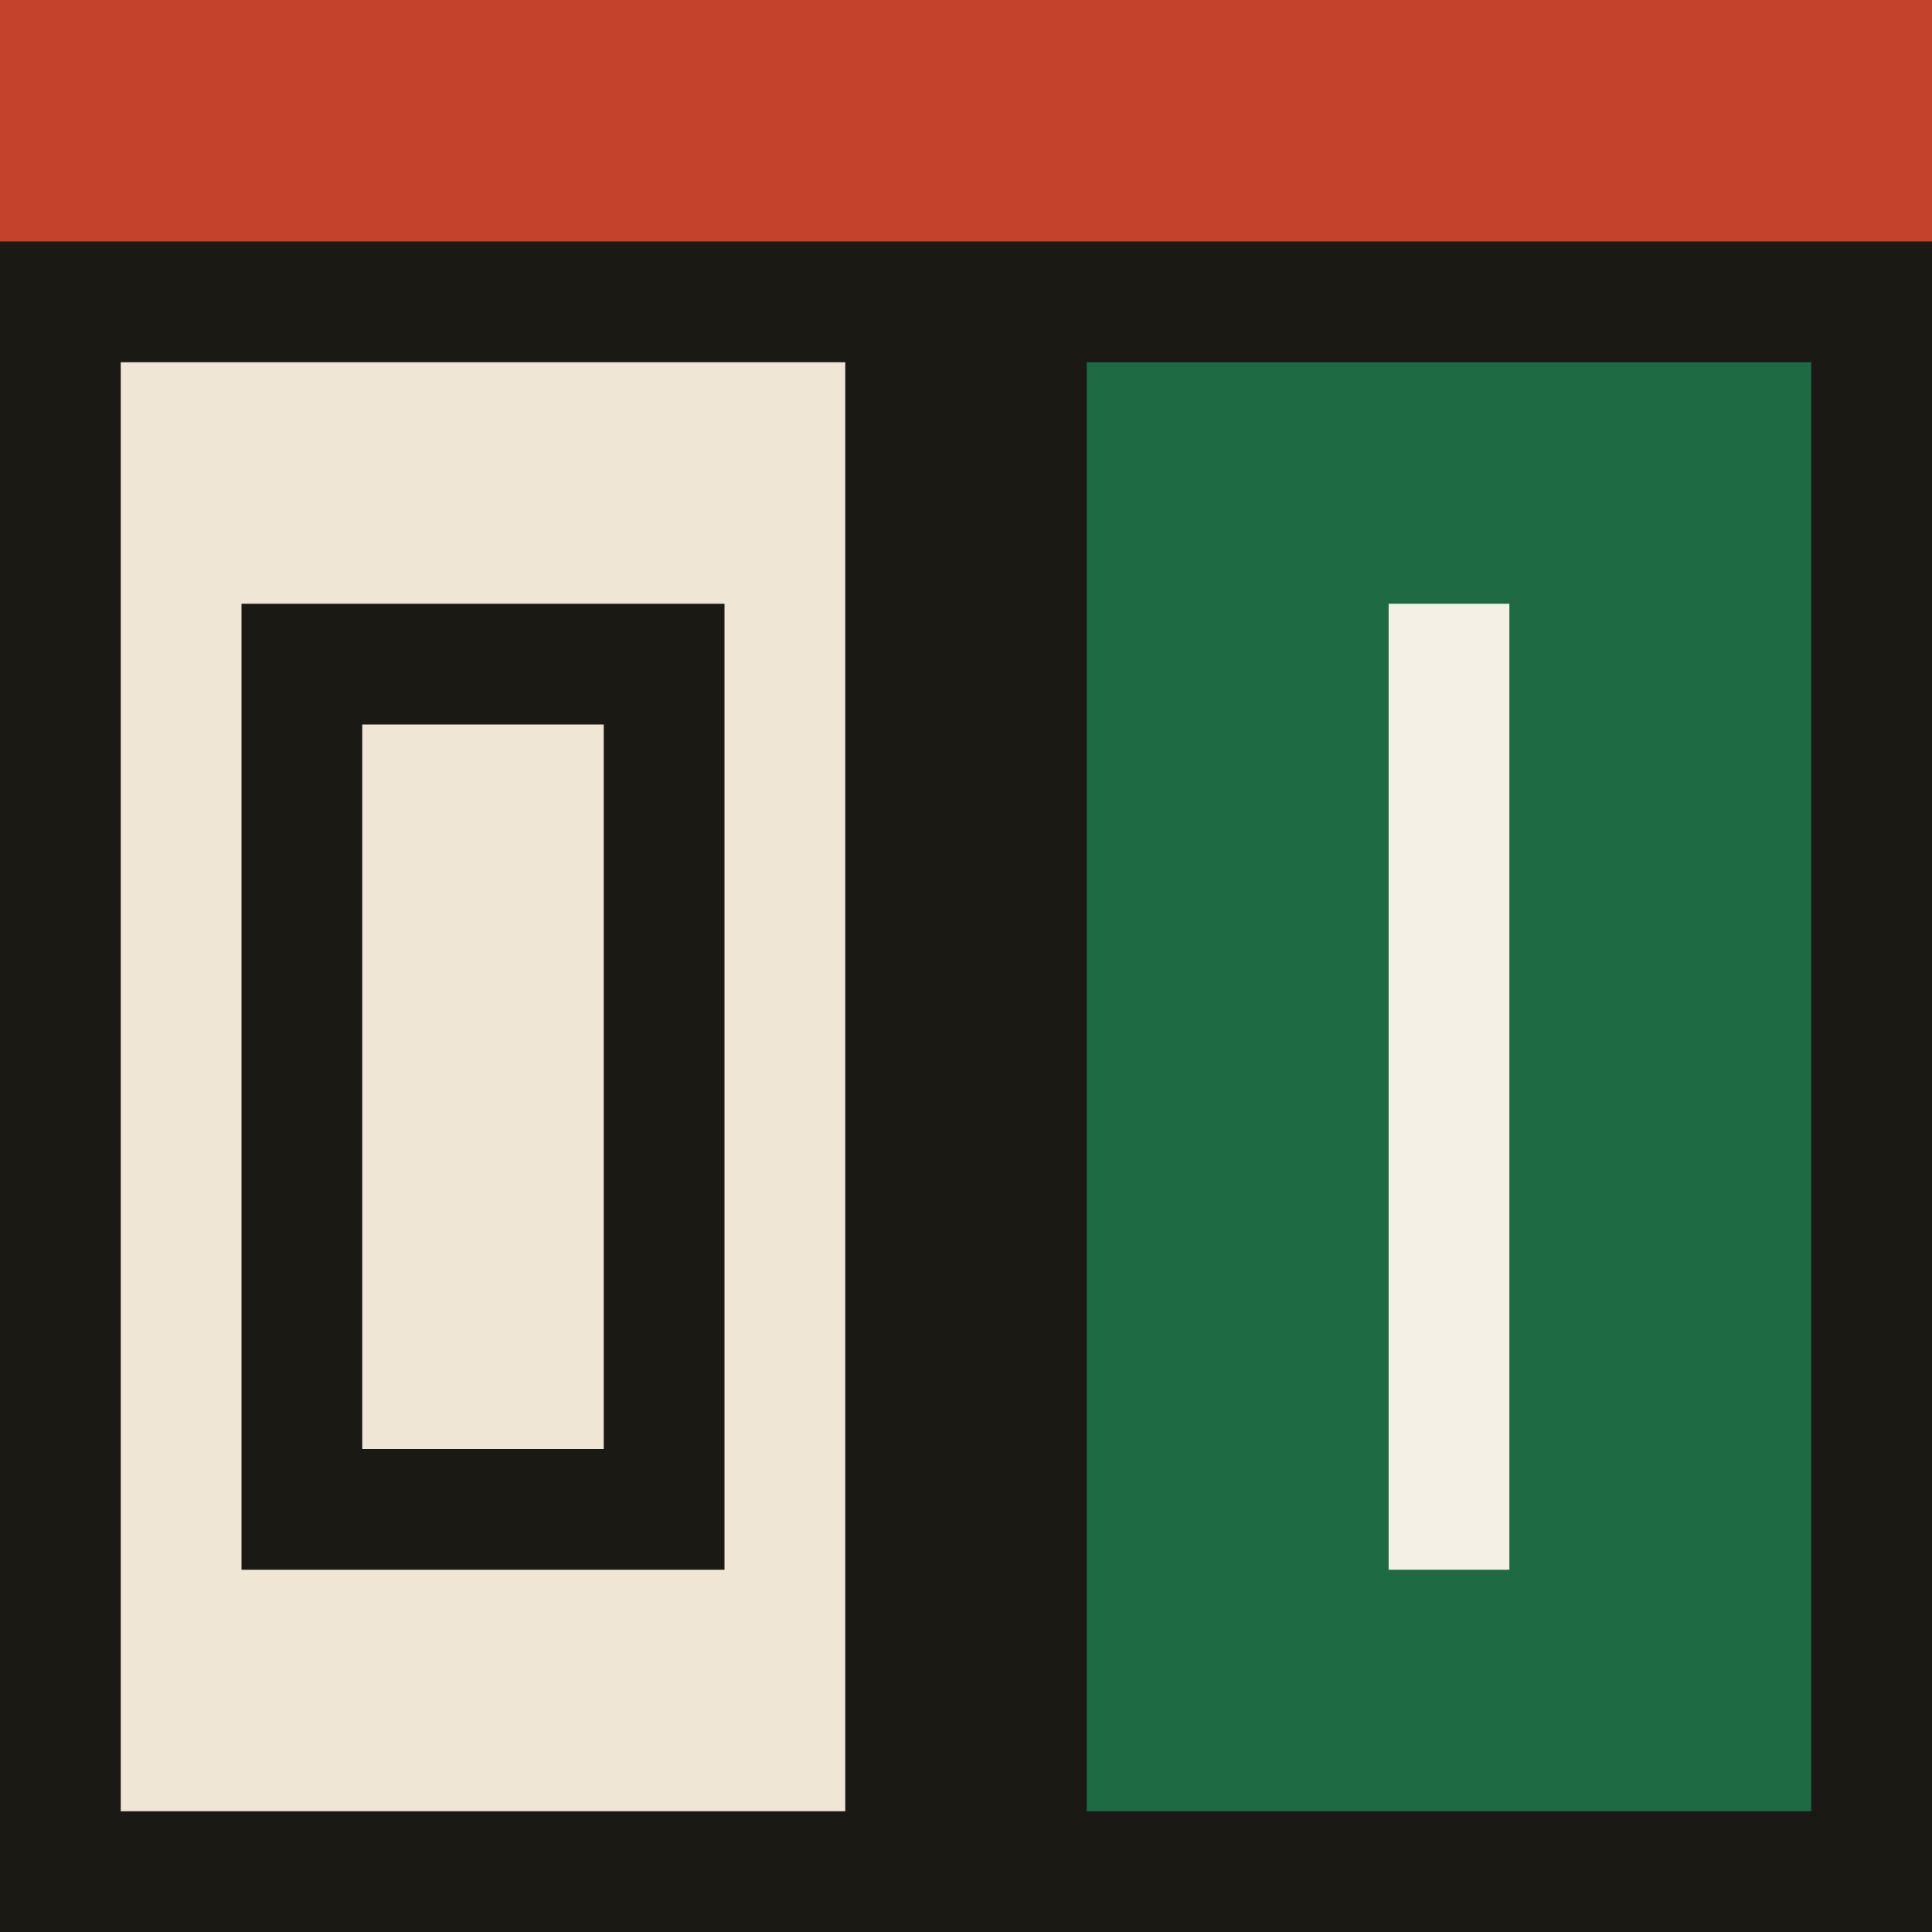
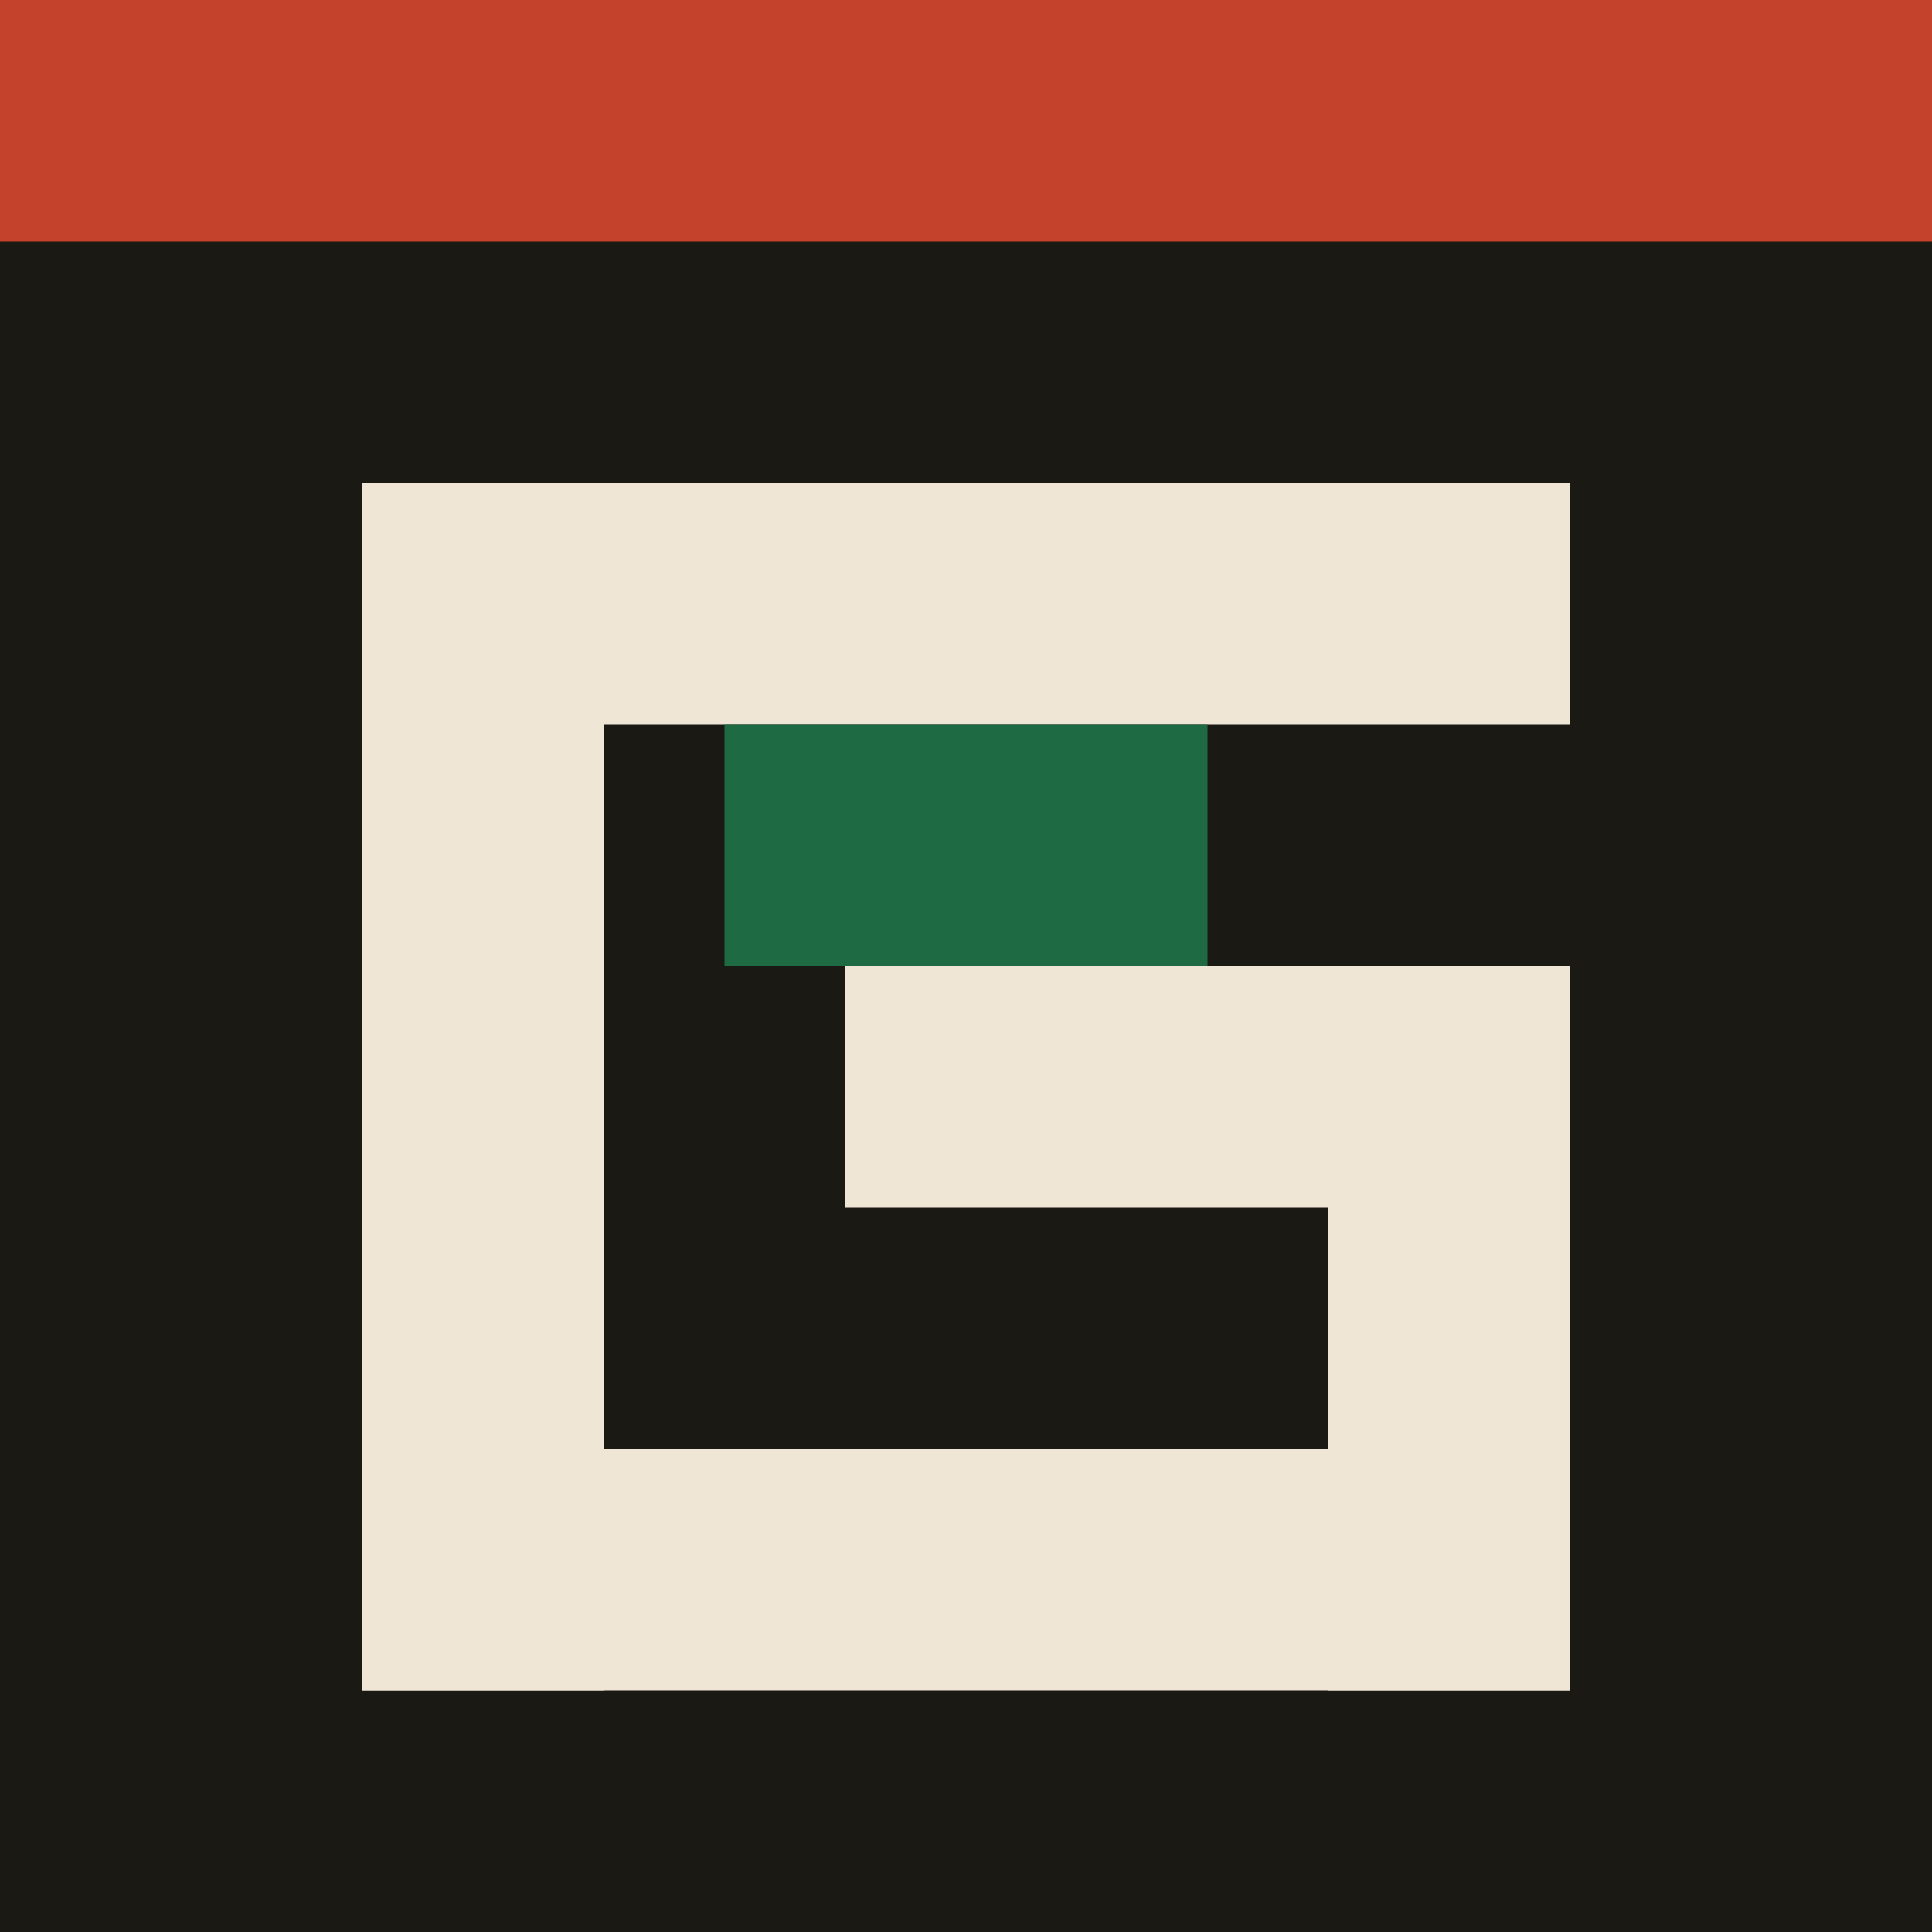
<svg xmlns="http://www.w3.org/2000/svg" viewBox="0 0 32 32" role="img">
  <rect width="32" height="32" fill="#1b1914" />
  <rect width="32" height="4" fill="#c4412b" />
-   <rect x="2" y="6" width="12" height="24" fill="#efe6d6" />
-   <rect x="4" y="10" width="8" height="16" fill="#1b1914" />
-   <rect x="6" y="12" width="4" height="12" fill="#efe6d6" />
-   <rect x="18" y="6" width="12" height="24" fill="#1e6a43" />
-   <rect x="23" y="10" width="2" height="16" fill="#f4f0e6" />
+   <rect x="6" y="8" width="20" height="4" fill="#efe6d6" />
+   <rect x="6" y="8" width="4" height="20" fill="#efe6d6" />
+   <rect x="6" y="24" width="20" height="4" fill="#efe6d6" />
+   <rect x="22" y="16" width="4" height="12" fill="#efe6d6" />
+   <rect x="14" y="16" width="12" height="4" fill="#efe6d6" />
+   <rect x="12" y="12" width="8" height="4" fill="#1e6a43" />
</svg>
